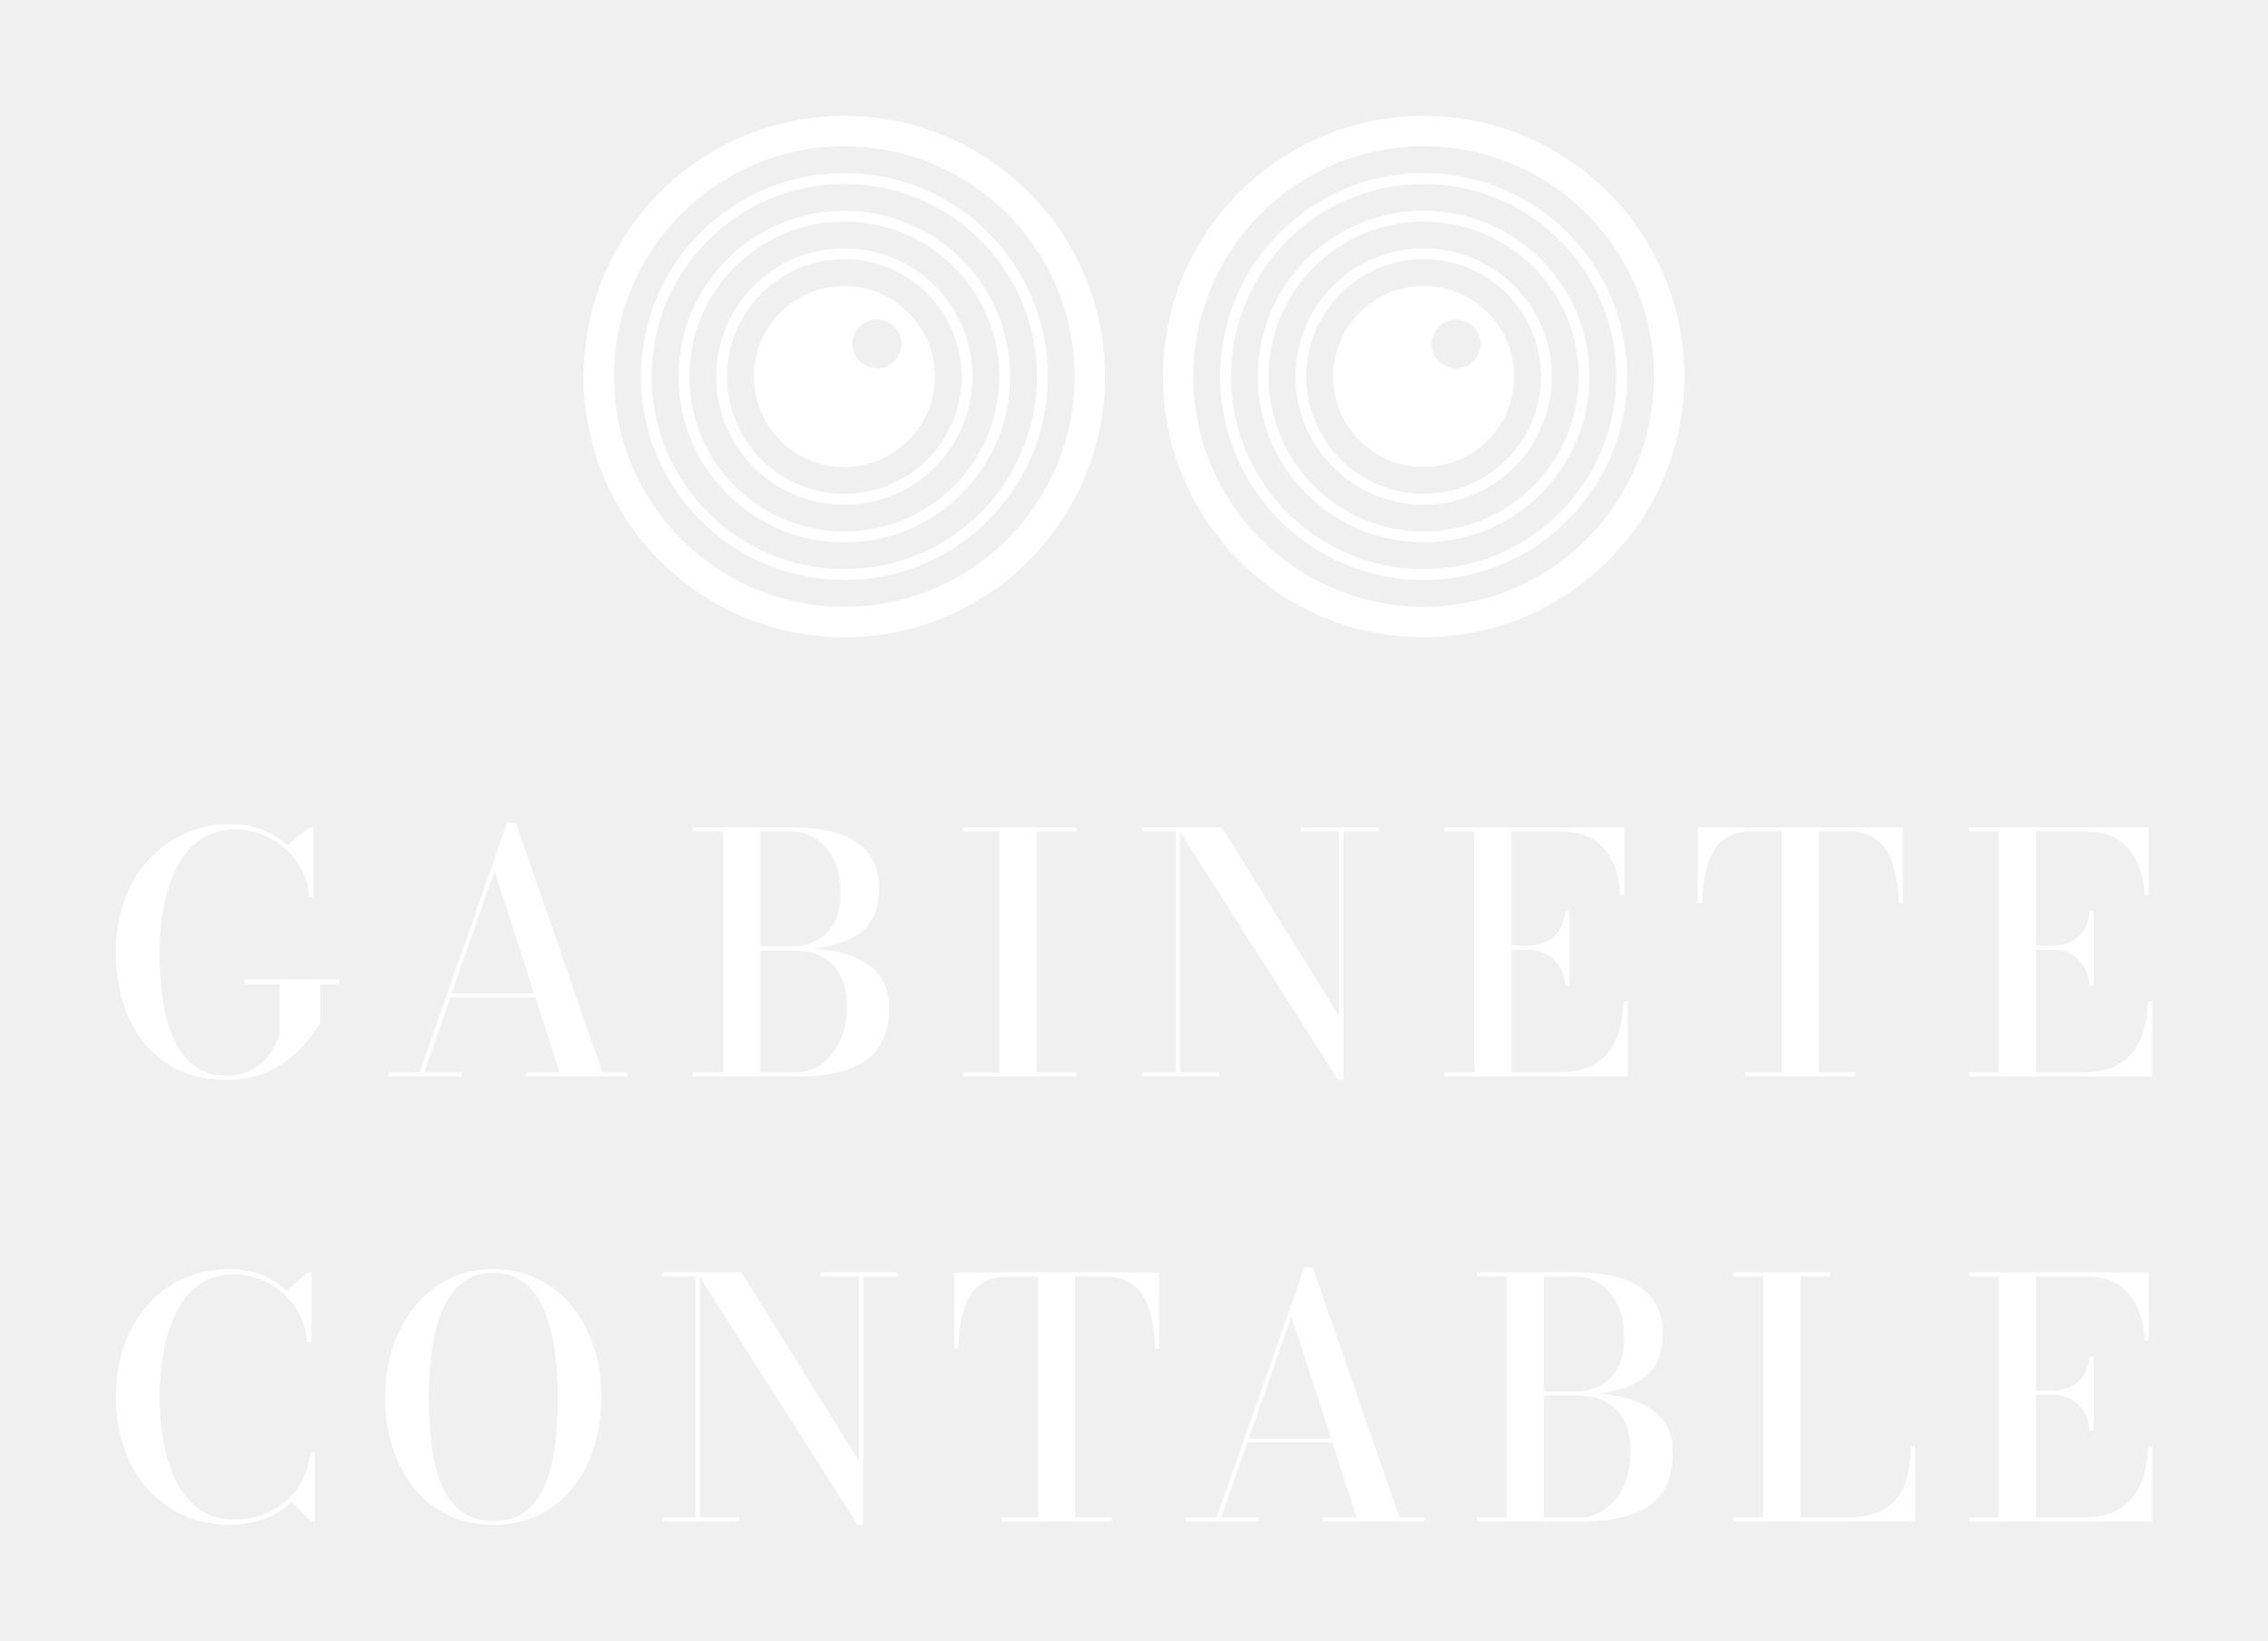
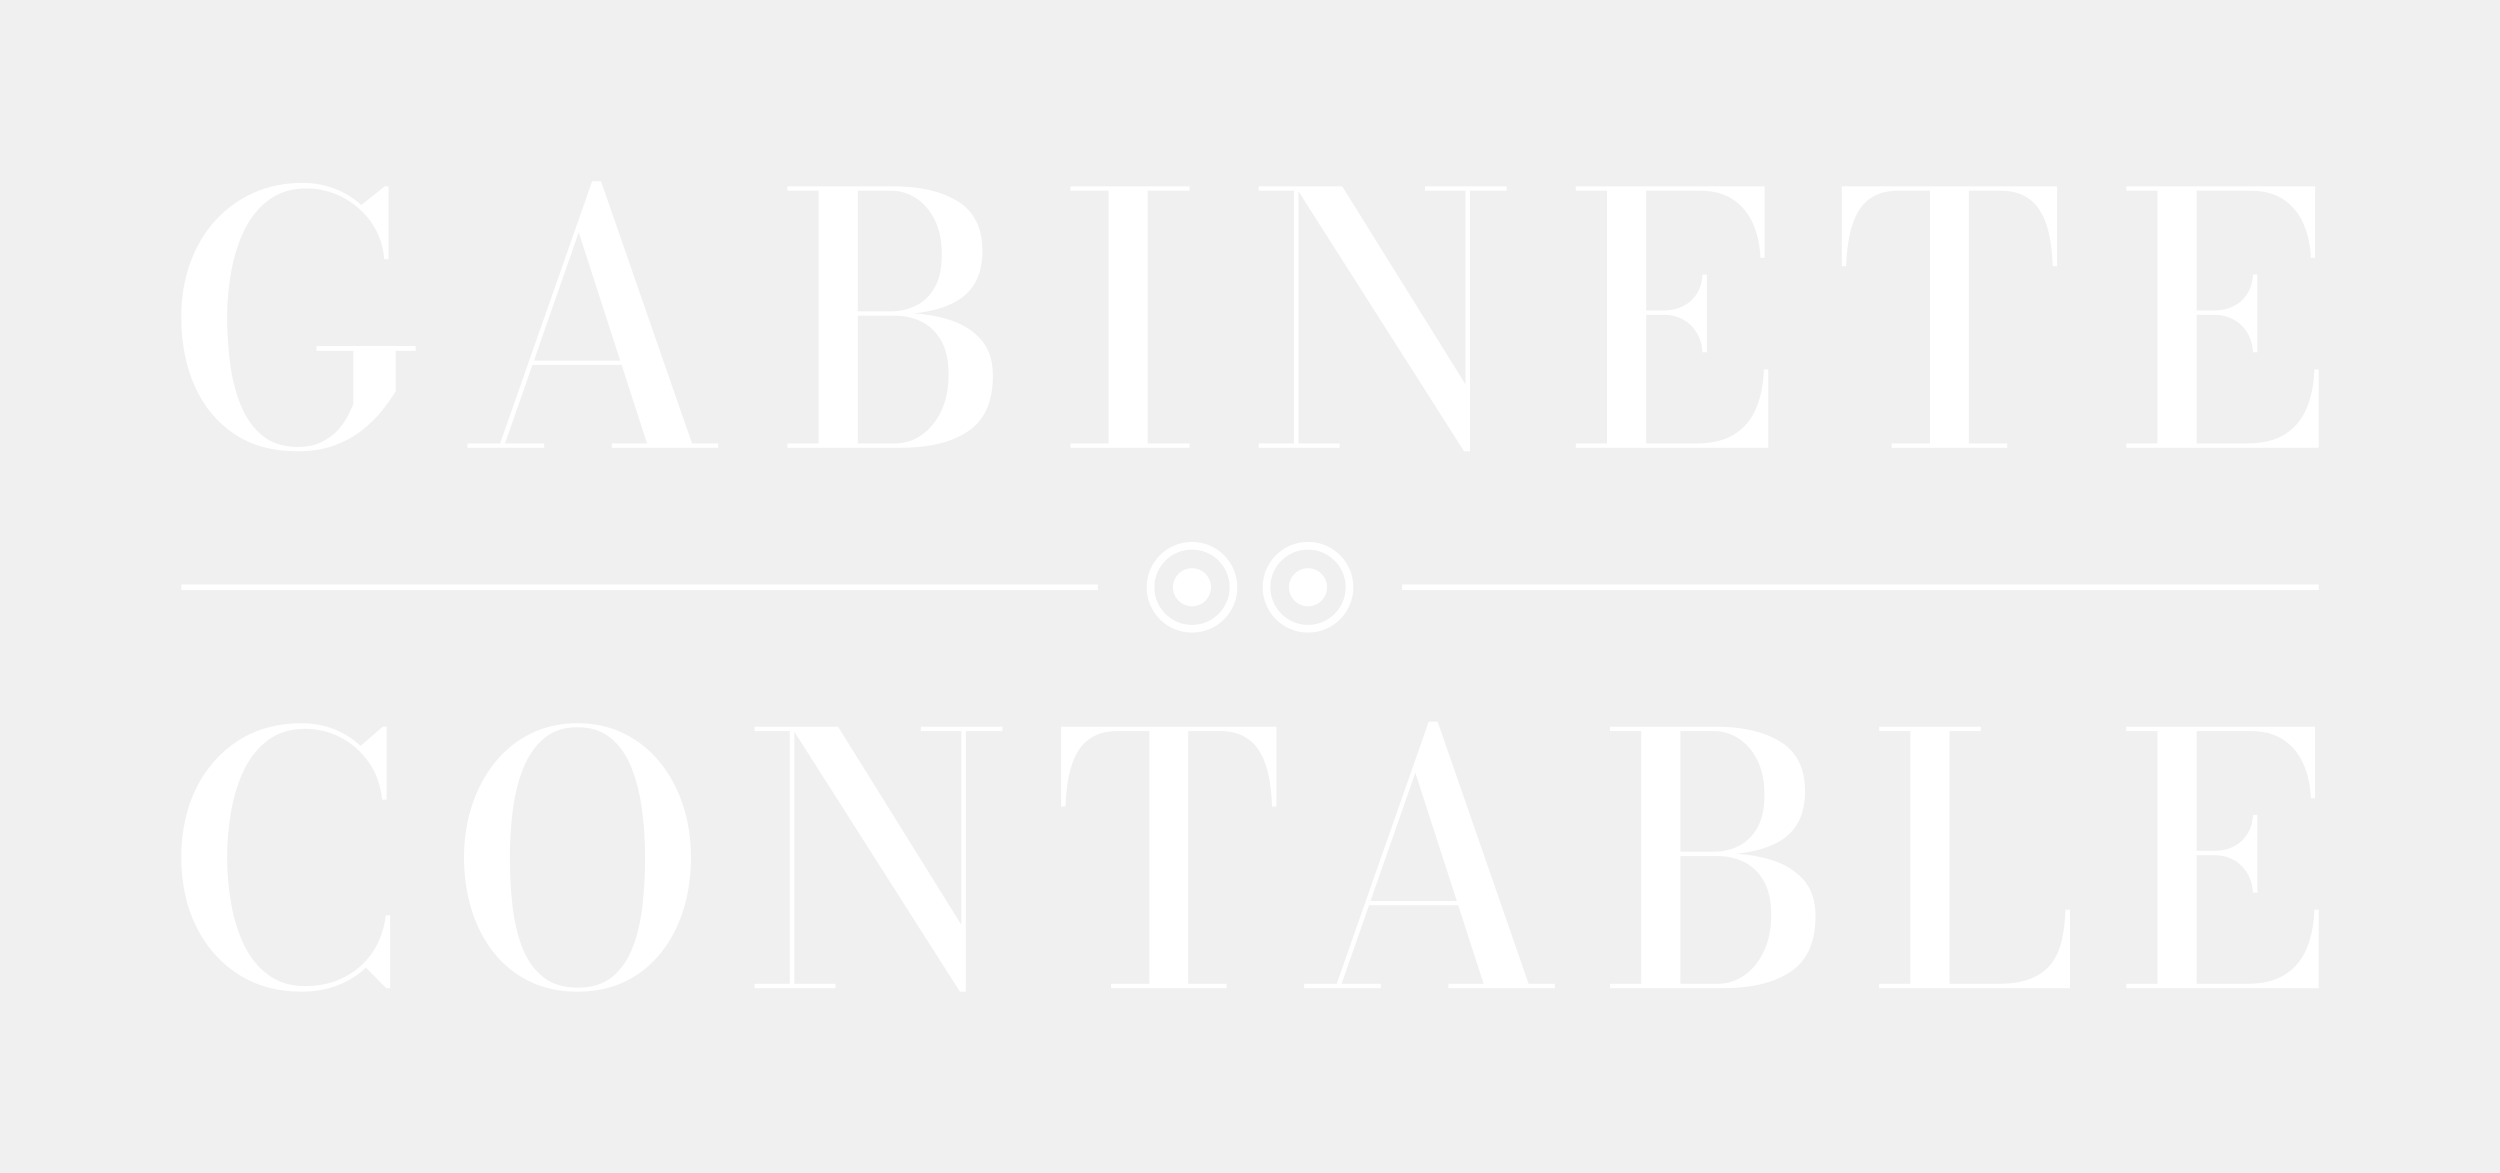
- <svg xmlns="http://www.w3.org/2000/svg" viewBox="-80.60 -16.00 313.20 226.58">
-   <path fill="#FFFFFF" d="M72 36C72 55.88 55.88 72 36 72C16.12 72 0 55.88 0 36C0 16.12 16.12 0 36 0C55.88 0 72 16.12 72 36ZM152 36C152 55.88 135.88 72 116 72C96.12 72 80 55.88 80 36C80 16.12 96.12 0 116 0C135.88 0 152 16.12 152 36ZM147.8 36C147.8 18.44 133.56 4.2 116 4.2C98.44 4.2 84.2 18.44 84.2 36C84.2 53.56 98.44 67.8 116 67.8C133.56 67.8 147.8 53.56 147.8 36ZM67.8 36C67.8 18.44 53.56 4.2 36 4.2C18.44 4.2 4.2 18.44 4.2 36C4.2 53.56 18.44 67.8 36 67.8C53.56 67.8 67.8 53.56 67.8 36ZM144.1 36C144.1 51.52 131.52 64.1 116 64.1C100.48 64.1 87.9 51.52 87.9 36C87.9 20.48 100.48 7.9 116 7.9C131.52 7.9 144.1 20.48 144.1 36ZM64.1 36C64.1 51.52 51.52 64.1 36 64.1C20.48 64.1 7.9 51.52 7.9 36C7.9 20.48 20.48 7.9 36 7.9C51.52 7.9 64.1 20.48 64.1 36ZM142.6 36C142.6 21.31 130.69 9.4 116 9.4C101.31 9.4 89.4 21.31 89.4 36C89.4 50.69 101.31 62.6 116 62.6C130.69 62.6 142.6 50.69 142.6 36ZM62.6 36C62.6 21.31 50.69 9.4 36 9.4C21.31 9.4 9.4 21.31 9.4 36C9.4 50.69 21.31 62.6 36 62.6C50.69 62.6 62.6 50.69 62.6 36ZM58.9 36C58.9 48.65 48.65 58.9 36 58.9C23.35 58.9 13.1 48.65 13.1 36C13.1 23.35 23.35 13.1 36 13.1C48.65 13.1 58.9 23.35 58.9 36ZM138.9 36C138.9 48.65 128.65 58.9 116 58.9C103.35 58.9 93.1 48.65 93.1 36C93.1 23.35 103.35 13.1 116 13.1C128.65 13.1 138.9 23.35 138.9 36ZM57.4 36C57.4 24.18 47.82 14.6 36 14.6C24.18 14.6 14.6 24.18 14.6 36C14.6 47.82 24.18 57.4 36 57.4C47.82 57.4 57.4 47.82 57.4 36ZM137.4 36C137.4 24.18 127.82 14.6 116 14.6C104.18 14.6 94.6 24.18 94.6 36C94.6 47.82 104.18 57.4 116 57.4C127.82 57.4 137.4 47.82 137.4 36ZM53.7 36C53.7 45.78 45.78 53.7 36 53.7C26.22 53.7 18.3 45.78 18.3 36C18.3 26.22 26.22 18.3 36 18.3C45.78 18.3 53.7 26.22 53.7 36ZM133.7 36C133.7 45.78 125.78 53.7 116 53.7C106.22 53.7 98.3 45.78 98.3 36C98.3 26.22 106.22 18.3 116 18.3C125.78 18.3 133.7 26.22 133.7 36ZM52.2 36C52.2 27.05 44.95 19.8 36 19.8C27.05 19.8 19.8 27.05 19.8 36C19.8 44.95 27.05 52.2 36 52.2C44.95 52.2 52.2 44.95 52.2 36ZM132.2 36C132.2 27.05 124.95 19.8 116 19.8C107.05 19.8 99.8 27.05 99.8 36C99.8 44.95 107.05 52.2 116 52.2C124.95 52.2 132.2 44.95 132.2 36ZM48.5 36C48.5 42.9 42.9 48.5 36 48.5C29.1 48.5 23.5 42.9 23.5 36C23.5 29.1 29.1 23.5 36 23.5C42.9 23.5 48.5 29.1 48.5 36ZM128.5 36C128.5 42.9 122.9 48.5 116 48.5C109.1 48.5 103.5 42.9 103.5 36C103.5 29.1 109.1 23.5 116 23.5C122.9 23.5 128.5 29.1 128.5 36ZM43.88 31.5C43.88 29.64 42.36 28.12 40.5 28.12C38.64 28.12 37.12 29.64 37.12 31.5C37.12 33.36 38.64 34.88 40.5 34.88C42.36 34.88 43.88 33.36 43.88 31.5ZM123.88 31.5C123.88 29.64 122.36 28.12 120.5 28.12C118.64 28.12 117.12 29.64 117.12 31.5C117.12 33.36 118.64 34.88 120.5 34.88C122.36 34.88 123.88 33.36 123.88 31.5Z" />
-   <path fill="#FFFFFF" d="M-12.48 194.58Q-16.01 194.58 -18.78 193.23Q-21.56 191.88 -23.49 189.45Q-25.41 187.01 -26.41 183.82Q-27.41 180.62 -27.41 176.92Q-27.41 173.23 -26.34 170.03Q-25.27 166.83 -23.31 164.4Q-21.35 161.97 -18.6 160.62Q-15.85 159.27 -12.48 159.27Q-9.11 159.27 -6.35 160.62Q-3.6 161.97 -1.63 164.4Q0.34 166.83 1.4 170.03Q2.45 173.23 2.45 176.92Q2.45 180.62 1.45 183.82Q0.46 187.01 -1.47 189.45Q-3.4 191.88 -6.17 193.23Q-8.95 194.58 -12.48 194.58ZM15.14 132.66V132.09H19.24V98.84H15.14V98.27H29.08Q34.42 98.27 37.61 100.27Q40.8 102.28 40.8 106.75Q40.8 111.15 37.78 113.13Q35.52 114.6 31.77 114.97Q34.08 115.13 36.09 115.71Q38.85 116.5 40.51 118.31Q42.17 120.12 42.17 123.17Q42.17 128.28 38.94 130.47Q35.71 132.66 30 132.66ZM123.36 194.12V193.55H127.47V160.3H123.36V159.72H137.31Q142.65 159.72 145.84 161.73Q149.02 163.74 149.02 168.21Q149.02 172.61 146.01 174.58Q143.75 176.06 140 176.43Q142.3 176.59 144.31 177.16Q147.07 177.96 148.74 179.77Q150.4 181.58 150.4 184.63Q150.4 189.74 147.17 191.93Q143.93 194.12 138.22 194.12ZM-12.48 194.05Q-9.63 194.05 -7.89 192.62Q-6.15 191.19 -5.21 188.75Q-4.27 186.3 -3.92 183.23Q-3.58 180.16 -3.58 176.92Q-3.58 173.67 -3.99 170.61Q-4.41 167.54 -5.38 165.1Q-6.35 162.66 -8.09 161.23Q-9.82 159.79 -12.48 159.79Q-15.11 159.79 -16.85 161.23Q-18.58 162.66 -19.58 165.1Q-20.57 167.54 -20.97 170.61Q-21.38 173.67 -21.38 176.92Q-21.38 180.16 -21.03 183.23Q-20.69 186.3 -19.75 188.75Q-18.81 191.19 -17.04 192.62Q-15.28 194.05 -12.48 194.05ZM-9.38 97.6 2.59 132.09H6.03V132.66H-7.96V132.09H-3.32L-6.67 121.75H-18.4L-22.01 132.09H-16.85V132.66H-26.94V132.09H-22.66L-10.55 97.6ZM100.69 159.06 112.66 193.55H116.1V194.12H102.11V193.55H106.74L103.39 183.21H91.66L88.05 193.55H93.21V194.12H83.12V193.55H87.41L99.52 159.06ZM-46.8 119.27H-33.76V119.91H-36.39V125.23Q-37.06 126.33 -38.12 127.69Q-39.19 129.04 -40.73 130.28Q-42.26 131.52 -44.38 132.32Q-46.51 133.12 -49.3 133.12Q-54.19 133.12 -57.59 130.86Q-61 128.6 -62.8 124.61Q-64.6 120.62 -64.6 115.46Q-64.6 111.59 -63.43 108.36Q-62.26 105.12 -60.12 102.76Q-57.97 100.4 -55.05 99.1Q-52.12 97.81 -48.64 97.81Q-46.44 97.81 -44.43 98.57Q-42.42 99.34 -40.91 100.72L-37.84 98.27H-37.33V107.85H-37.91Q-38.04 105.86 -38.92 104.16Q-39.79 102.46 -41.21 101.2Q-42.63 99.94 -44.41 99.24Q-46.19 98.54 -48.13 98.54Q-51 98.54 -53.01 100Q-55.01 101.45 -56.23 103.88Q-57.45 106.31 -58.01 109.33Q-58.57 112.35 -58.57 115.46Q-58.57 118.58 -58.17 121.62Q-57.77 124.66 -56.75 127.13Q-55.73 129.59 -53.91 131.07Q-52.1 132.55 -49.3 132.55Q-47.38 132.55 -46.05 131.86Q-44.72 131.17 -43.89 130.21Q-43.07 129.25 -42.61 128.32Q-42.15 127.39 -41.97 126.93V119.91H-46.8ZM191.28 132.66V132.09H195.39V98.84H191.28V98.27H216.12V107.67H215.57Q215.48 105.21 214.6 103.21Q213.73 101.2 212.01 100.02Q210.29 98.84 207.61 98.84H200.55V114.59H202.93Q204.24 114.59 205.35 114.05Q206.46 113.52 207.16 112.46Q207.86 111.41 207.95 109.87H208.53V120.1H207.95Q207.86 118.56 207.16 117.46Q206.46 116.36 205.35 115.76Q204.24 115.17 202.93 115.17H200.55V132.09H207.13Q210.27 132.09 212.19 130.86Q214.1 129.64 215.02 127.45Q215.93 125.26 216.03 122.34H216.6V132.66ZM118.86 132.66V132.09H122.97V98.84H118.86V98.27H143.7V107.67H143.15Q143.06 105.21 142.18 103.21Q141.31 101.2 139.59 100.02Q137.87 98.84 135.19 98.84H128.13V114.59H130.51Q131.82 114.59 132.93 114.05Q134.04 113.52 134.74 112.46Q135.44 111.41 135.53 109.87H136.11V120.1H135.53Q135.44 118.56 134.74 117.46Q134.04 116.36 132.93 115.76Q131.82 115.17 130.51 115.17H128.13V132.09H134.71Q137.85 132.09 139.76 130.86Q141.68 129.64 142.6 127.45Q143.51 125.26 143.61 122.34H144.18V132.66ZM191.28 194.12V193.55H195.39V160.3H191.28V159.72H216.12V169.13H215.57Q215.48 166.67 214.6 164.67Q213.73 162.66 212.01 161.48Q210.29 160.3 207.61 160.3H200.55V176.05H202.93Q204.24 176.05 205.35 175.51Q206.46 174.97 207.16 173.92Q207.86 172.86 207.95 171.33H208.53V181.56H207.95Q207.86 180.02 207.16 178.92Q206.46 177.82 205.35 177.22Q204.24 176.63 202.93 176.63H200.55V193.55H207.13Q210.27 193.55 212.19 192.32Q214.1 191.1 215.02 188.91Q215.93 186.72 216.03 183.8H216.6V194.12ZM43.43 159.72V160.3H38.61V194.58H37.83L16.05 160.37V193.55H21.46V194.12H10.82V193.55H15.45V160.3H10.82V159.72H21.8L38.02 185.78V160.3H32.7V159.72ZM109.76 98.27V98.84H104.94V133.12H104.16L82.38 98.91V132.09H87.79V132.66H77.15V132.09H81.78V98.84H77.15V98.27H88.13L104.34 124.32V98.84H99.02V98.27ZM160.42 132.66V132.09H165.46V98.84H161.33Q159.36 98.84 158.06 99.56Q156.77 100.28 156 101.61Q155.23 102.94 154.87 104.77Q154.5 106.59 154.43 108.77H153.86V98.27H182.18V108.77H181.6Q181.54 106.59 181.17 104.77Q180.8 102.94 180.02 101.61Q179.24 100.28 177.95 99.56Q176.65 98.84 174.68 98.84H170.57V132.09H175.62V132.66ZM57.71 194.12V193.55H62.76V160.3H58.63Q56.66 160.3 55.36 161.02Q54.07 161.74 53.3 163.07Q52.53 164.4 52.16 166.23Q51.8 168.05 51.73 170.23H51.15V159.72H79.48V170.23H78.9Q78.83 168.05 78.47 166.23Q78.1 164.4 77.32 163.07Q76.54 161.74 75.24 161.02Q73.95 160.3 71.98 160.3H67.87V193.55H72.92V194.12ZM-48.78 194.58Q-53.55 194.58 -57.11 192.29Q-60.68 190 -62.64 186.01Q-64.6 182.02 -64.6 176.92Q-64.6 171.81 -62.64 167.83Q-60.68 163.85 -57.11 161.56Q-53.55 159.27 -48.78 159.27Q-46.51 159.27 -44.51 160.05Q-42.52 160.83 -41.03 162.25L-38.09 159.72H-37.59V169.31H-38.18Q-38.46 166.54 -39.91 164.44Q-41.37 162.34 -43.57 161.17Q-45.77 160 -48.32 160Q-51.16 160 -53.15 161.46Q-55.13 162.91 -56.31 165.34Q-57.49 167.77 -58.03 170.79Q-58.57 173.81 -58.57 176.92Q-58.57 180.04 -58.03 183.06Q-57.49 186.07 -56.31 188.5Q-55.13 190.94 -53.15 192.39Q-51.16 193.85 -48.32 193.85Q-46 193.85 -44.13 193.11Q-42.26 192.38 -40.89 191.1Q-39.51 189.81 -38.71 188.13Q-37.91 186.44 -37.7 184.54H-37.13V194.12H-37.63L-40.31 191.42Q-41.83 192.89 -44 193.73Q-46.16 194.58 -48.78 194.58ZM158.77 194.12V193.55H162.87V160.3H158.77V159.72H172.14V160.3H168.03V193.55H174.41Q177.07 193.55 178.76 192.85Q180.46 192.15 181.44 190.87Q182.41 189.58 182.81 187.78Q183.21 185.98 183.28 183.8H183.88V194.12ZM52.38 132.66V132.09H57.4V98.84H52.38V98.27H68.04V98.84H62.54V132.09H68.04V132.66ZM132.63 176.74V193.55H137.49Q139.44 193.55 141.04 192.43Q142.65 191.3 143.61 189.26Q144.58 187.22 144.58 184.49Q144.58 181.76 143.61 180.05Q142.65 178.35 141.04 177.54Q139.44 176.74 137.49 176.74ZM24.4 115.28V132.09H29.26Q31.21 132.09 32.82 130.97Q34.42 129.84 35.39 127.8Q36.35 125.76 36.35 123.03Q36.35 120.3 35.39 118.59Q34.42 116.89 32.82 116.08Q31.21 115.28 29.26 115.28ZM24.4 114.71H28.83Q30.52 114.71 32.04 113.97Q33.55 113.24 34.5 111.6Q35.46 109.96 35.46 107.23Q35.46 104.5 34.5 102.63Q33.55 100.76 32.04 99.8Q30.52 98.84 28.83 98.84H24.4ZM132.63 176.17H137.05Q138.75 176.17 140.26 175.43Q141.78 174.7 142.73 173.06Q143.68 171.42 143.68 168.69Q143.68 165.96 142.73 164.09Q141.78 162.22 140.26 161.26Q138.75 160.3 137.05 160.3H132.63ZM-6.85 121.2 -12.31 104.32 -18.21 121.2ZM103.21 182.66 97.75 165.78 91.85 182.66Z" />
+ <svg xmlns="http://www.w3.org/2000/svg" viewBox="-52.00 -128.45 717.10 336.45">
+   <path fill="#FFFFFF" d="M113.64 156Q105.94 156 99.89 153.05Q93.84 150.1 89.64 144.8Q85.44 139.5 83.27 132.53Q81.09 125.55 81.09 117.5Q81.09 109.45 83.42 102.47Q85.74 95.5 90.02 90.2Q94.29 84.9 100.29 81.95Q106.29 79 113.64 79Q120.99 79 126.99 81.95Q132.99 84.9 137.29 90.2Q141.59 95.5 143.89 102.47Q146.19 109.45 146.19 117.5Q146.19 125.55 144.02 132.53Q141.84 139.5 137.64 144.8Q133.44 150.1 127.39 153.05Q121.34 156 113.64 156ZM409.81 155V153.75H418.76V81.25H409.81V80H440.21Q451.86 80 458.81 84.38Q465.76 88.75 465.76 98.5Q465.76 108.1 459.19 112.4Q454.27 115.62 446.08 116.43Q451.11 116.77 455.49 118.03Q461.51 119.75 465.14 123.7Q468.76 127.65 468.76 134.3Q468.76 145.45 461.71 150.22Q454.66 155 442.21 155ZM173.85 0V-1.25H182.8V-73.75H173.85V-75H204.25Q215.9 -75 222.85 -70.62Q229.8 -66.25 229.8 -56.5Q229.8 -46.9 223.22 -42.6Q218.3 -39.38 210.11 -38.57Q215.14 -38.23 219.52 -36.97Q225.55 -35.25 229.17 -31.3Q232.8 -27.35 232.8 -20.7Q232.8 -9.55 225.75 -4.78Q218.7 0 206.25 0ZM113.64 154.85Q119.84 154.85 123.64 151.73Q127.44 148.6 129.49 143.28Q131.54 137.95 132.29 131.25Q133.04 124.55 133.04 117.5Q133.04 110.4 132.14 103.73Q131.24 97.05 129.12 91.73Q126.99 86.4 123.22 83.28Q119.44 80.15 113.64 80.15Q107.89 80.15 104.12 83.28Q100.34 86.4 98.17 91.73Q95.99 97.05 95.12 103.73Q94.24 110.4 94.24 117.5Q94.24 124.55 94.99 131.25Q95.74 137.95 97.79 143.28Q99.84 148.6 103.69 151.73Q107.54 154.85 113.64 154.85ZM120.4 -76.45 146.5 -1.25H154V0H123.5V-1.25H133.6L126.3 -23.8H100.73L92.85 -1.25H104.1V0H82.1V-1.25H91.45L117.85 -76.45ZM360.37 78.55 386.47 153.75H393.97V155H363.47V153.75H373.57L366.27 131.2H340.7L332.82 153.75H344.07V155H322.07V153.75H331.42L357.82 78.55ZM38.8 -29.2H67.25V-27.8H61.5V-16.2Q60.05 -13.8 57.73 -10.85Q55.4 -7.9 52.05 -5.2Q48.7 -2.5 44.08 -0.75Q39.45 1 33.35 1Q22.7 1 15.27 -3.93Q7.85 -8.85 3.92 -17.55Q0 -26.25 0 -37.5Q0 -45.95 2.55 -53Q5.1 -60.05 9.77 -65.2Q14.45 -70.35 20.82 -73.17Q27.2 -76 34.8 -76Q39.6 -76 43.98 -74.33Q48.35 -72.65 51.65 -69.65L58.35 -75H59.45V-54.1H58.2Q57.9 -58.45 56 -62.15Q54.1 -65.85 51 -68.6Q47.9 -71.35 44.03 -72.88Q40.15 -74.4 35.9 -74.4Q29.65 -74.4 25.27 -71.23Q20.9 -68.05 18.25 -62.75Q15.6 -57.45 14.38 -50.88Q13.15 -44.3 13.15 -37.5Q13.15 -30.7 14.02 -24.08Q14.9 -17.45 17.12 -12.08Q19.35 -6.7 23.3 -3.47Q27.25 -0.25 33.35 -0.25Q37.55 -0.25 40.45 -1.75Q43.35 -3.25 45.15 -5.35Q46.95 -7.45 47.95 -9.47Q48.95 -11.5 49.35 -12.5V-27.8H38.8ZM557.9 0V-1.25H566.85V-73.75H557.9V-75H612.05V-54.5H610.85Q610.65 -59.85 608.75 -64.22Q606.85 -68.6 603.1 -71.17Q599.35 -73.75 593.5 -73.75H578.1V-39.4H583.3Q586.15 -39.4 588.58 -40.58Q591 -41.75 592.53 -44.05Q594.05 -46.35 594.25 -49.7H595.5V-27.4H594.25Q594.05 -30.75 592.53 -33.15Q591 -35.55 588.58 -36.85Q586.15 -38.15 583.3 -38.15H578.1V-1.25H592.45Q599.3 -1.25 603.48 -3.92Q607.65 -6.6 609.65 -11.37Q611.65 -16.15 611.85 -22.5H613.1V0ZM400 0V-1.25H408.95V-73.75H400V-75H454.15V-54.5H452.95Q452.75 -59.85 450.85 -64.22Q448.95 -68.6 445.2 -71.17Q441.45 -73.75 435.6 -73.75H420.2V-39.4H425.4Q428.25 -39.4 430.68 -40.58Q433.1 -41.75 434.62 -44.05Q436.15 -46.35 436.35 -49.7H437.6V-27.4H436.35Q436.15 -30.75 434.62 -33.15Q433.1 -35.55 430.68 -36.85Q428.25 -38.15 425.4 -38.15H420.2V-1.25H434.55Q441.4 -1.25 445.57 -3.92Q449.75 -6.6 451.75 -11.37Q453.75 -16.15 453.95 -22.5H455.2V0ZM557.9 155V153.75H566.85V81.25H557.9V80H612.05V100.5H610.85Q610.65 95.15 608.75 90.78Q606.85 86.4 603.1 83.83Q599.35 81.25 593.5 81.25H578.1V115.6H583.3Q586.15 115.6 588.58 114.42Q591 113.25 592.52 110.95Q594.05 108.65 594.25 105.3H595.5V127.6H594.25Q594.05 124.25 592.52 121.85Q591 119.45 588.58 118.15Q586.15 116.85 583.3 116.85H578.1V153.75H592.45Q599.3 153.75 603.48 151.07Q607.65 148.4 609.65 143.62Q611.65 138.85 611.85 132.5H613.1V155ZM235.54 80V81.25H225.04V156H223.34L175.84 81.41V153.75H187.64V155H164.44V153.75H174.54V81.25H164.44V80H188.39L223.74 136.8V81.25H212.14V80ZM380.15 -75V-73.75H369.65V1H367.95L320.45 -73.59V-1.25H332.25V0H309.05V-1.25H319.15V-73.75H309.05V-75H333L368.35 -18.2V-73.75H356.75V-75ZM490.6 0V-1.25H501.6V-73.75H492.6Q488.3 -73.75 485.47 -72.17Q482.65 -70.6 480.97 -67.7Q479.3 -64.8 478.5 -60.83Q477.7 -56.85 477.55 -52.1H476.3V-75H538.05V-52.1H536.8Q536.65 -56.85 535.85 -60.83Q535.05 -64.8 533.35 -67.7Q531.65 -70.6 528.83 -72.17Q526 -73.75 521.7 -73.75H512.75V-1.25H523.75V0ZM266.68 155V153.75H277.68V81.25H268.68Q264.38 81.25 261.55 82.83Q258.73 84.4 257.05 87.3Q255.38 90.2 254.58 94.17Q253.78 98.15 253.63 102.9H252.38V80H314.13V102.9H312.88Q312.73 98.15 311.93 94.17Q311.13 90.2 309.43 87.3Q307.73 84.4 304.9 82.83Q302.08 81.25 297.78 81.25H288.83V153.75H299.83V155ZM34.5 156Q24.1 156 16.32 151Q8.55 146 4.27 137.3Q0 128.6 0 117.5Q0 106.35 4.27 97.67Q8.55 89 16.32 84Q24.1 79 34.5 79Q39.45 79 43.8 80.7Q48.15 82.4 51.4 85.5L57.8 80H58.9V100.9H57.6Q57 94.85 53.83 90.27Q50.65 85.7 45.85 83.15Q41.05 80.6 35.5 80.6Q29.3 80.6 24.98 83.77Q20.65 86.95 18.07 92.25Q15.5 97.55 14.32 104.12Q13.15 110.7 13.15 117.5Q13.15 124.3 14.32 130.88Q15.5 137.45 18.07 142.75Q20.65 148.05 24.98 151.22Q29.3 154.4 35.5 154.4Q40.55 154.4 44.63 152.8Q48.7 151.2 51.7 148.4Q54.7 145.6 56.45 141.93Q58.2 138.25 58.65 134.1H59.9V155H58.8L52.95 149.1Q49.65 152.3 44.93 154.15Q40.2 156 34.5 156ZM487.01 155V153.75H495.96V81.25H487.01V80H516.16V81.25H507.21V153.75H521.11Q526.91 153.75 530.61 152.22Q534.31 150.7 536.43 147.9Q538.56 145.1 539.43 141.18Q540.31 137.25 540.46 132.5H541.76V155ZM255.05 0V-1.25H266V-73.75H255.05V-75H289.2V-73.75H277.2V-1.25H289.2V0ZM430.01 117.1V153.75H440.61Q444.86 153.75 448.36 151.3Q451.86 148.85 453.96 144.4Q456.06 139.95 456.06 134Q456.06 128.05 453.96 124.33Q451.86 120.6 448.36 118.85Q444.86 117.1 440.61 117.1ZM194.05 -37.9V-1.25H204.65Q208.9 -1.25 212.4 -3.7Q215.9 -6.15 218 -10.6Q220.1 -15.05 220.1 -21Q220.1 -26.95 218 -30.68Q215.9 -34.4 212.4 -36.15Q208.9 -37.9 204.65 -37.9ZM194.05 -39.15H203.7Q207.4 -39.15 210.7 -40.75Q214 -42.35 216.07 -45.92Q218.15 -49.5 218.15 -55.45Q218.15 -61.4 216.07 -65.48Q214 -69.55 210.7 -71.65Q207.4 -73.75 203.7 -73.75H194.05ZM430.01 115.85H439.66Q443.36 115.85 446.66 114.25Q449.96 112.65 452.04 109.08Q454.11 105.5 454.11 99.55Q454.11 93.6 452.04 89.52Q449.96 85.45 446.66 83.35Q443.36 81.25 439.66 81.25H430.01ZM125.91 -25 114 -61.8 101.15 -25ZM365.88 130 353.97 93.2 341.12 130Z" />
+   <path fill="#FFFFFF" d="M336.19 40C336.19 47.18 330.37 53 323.19 53C316.01 53 310.19 47.18 310.19 40C310.19 32.82 316.01 27 323.19 27C330.37 27 336.19 32.82 336.19 40ZM302.91 40C302.91 47.18 297.09 53 289.91 53C282.73 53 276.91 47.18 276.91 40C276.91 32.82 282.73 27 289.91 27C297.09 27 302.91 32.82 302.91 40ZM0 39.2H262.91V40.8H0ZM350.19 39.2H613.1V40.8H350.19ZM300.71 40C300.71 34.04 295.87 29.2 289.91 29.2C283.95 29.2 279.11 34.04 279.11 40C279.11 45.96 283.95 50.8 289.91 50.8C295.87 50.8 300.71 45.96 300.71 40ZM333.99 40C333.99 34.04 329.15 29.2 323.19 29.2C317.23 29.2 312.39 34.04 312.39 40C312.39 45.96 317.23 50.8 323.19 50.8C329.15 50.8 333.99 45.96 333.99 40ZM295.37 40C295.37 43.02 292.93 45.46 289.91 45.46C286.89 45.46 284.45 43.02 284.45 40C284.45 36.98 286.89 34.54 289.91 34.54C292.93 34.54 295.37 36.98 295.37 40ZM328.65 40C328.65 43.02 326.21 45.46 323.19 45.46C320.17 45.46 317.73 43.02 317.73 40C317.73 36.98 320.17 34.54 323.19 34.54C326.21 34.54 328.65 36.98 328.65 40Z" />
</svg>
